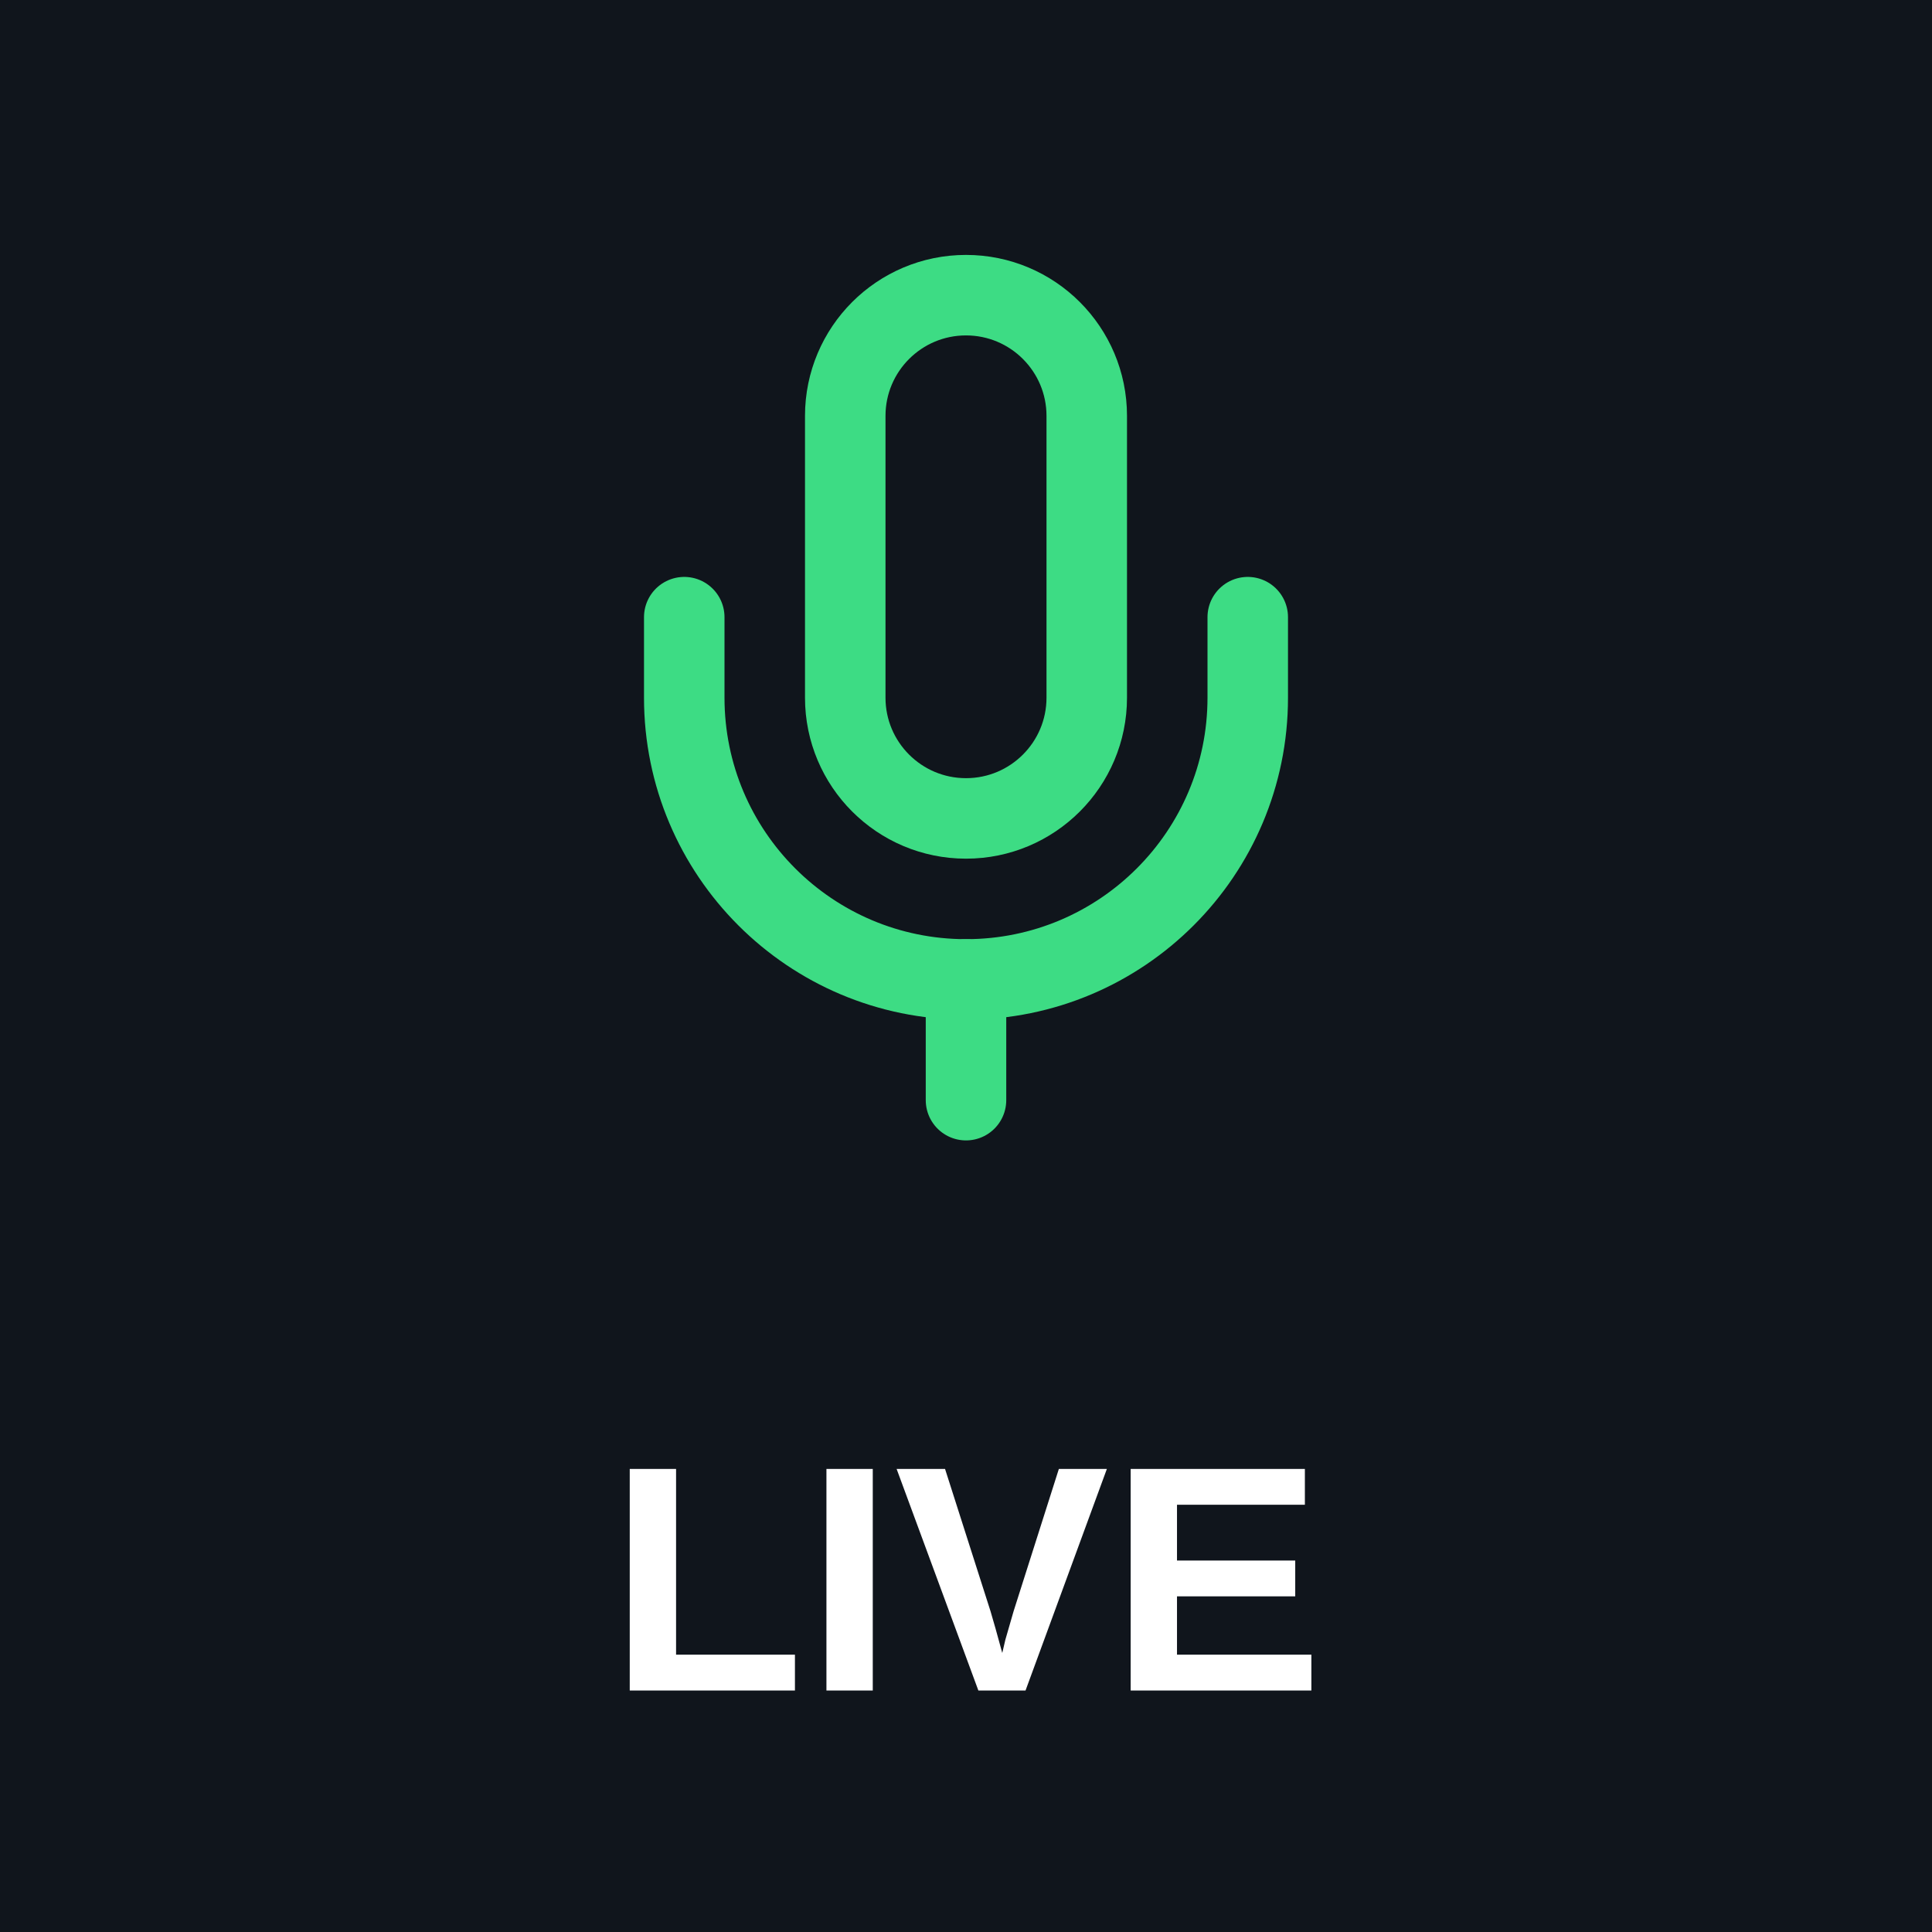
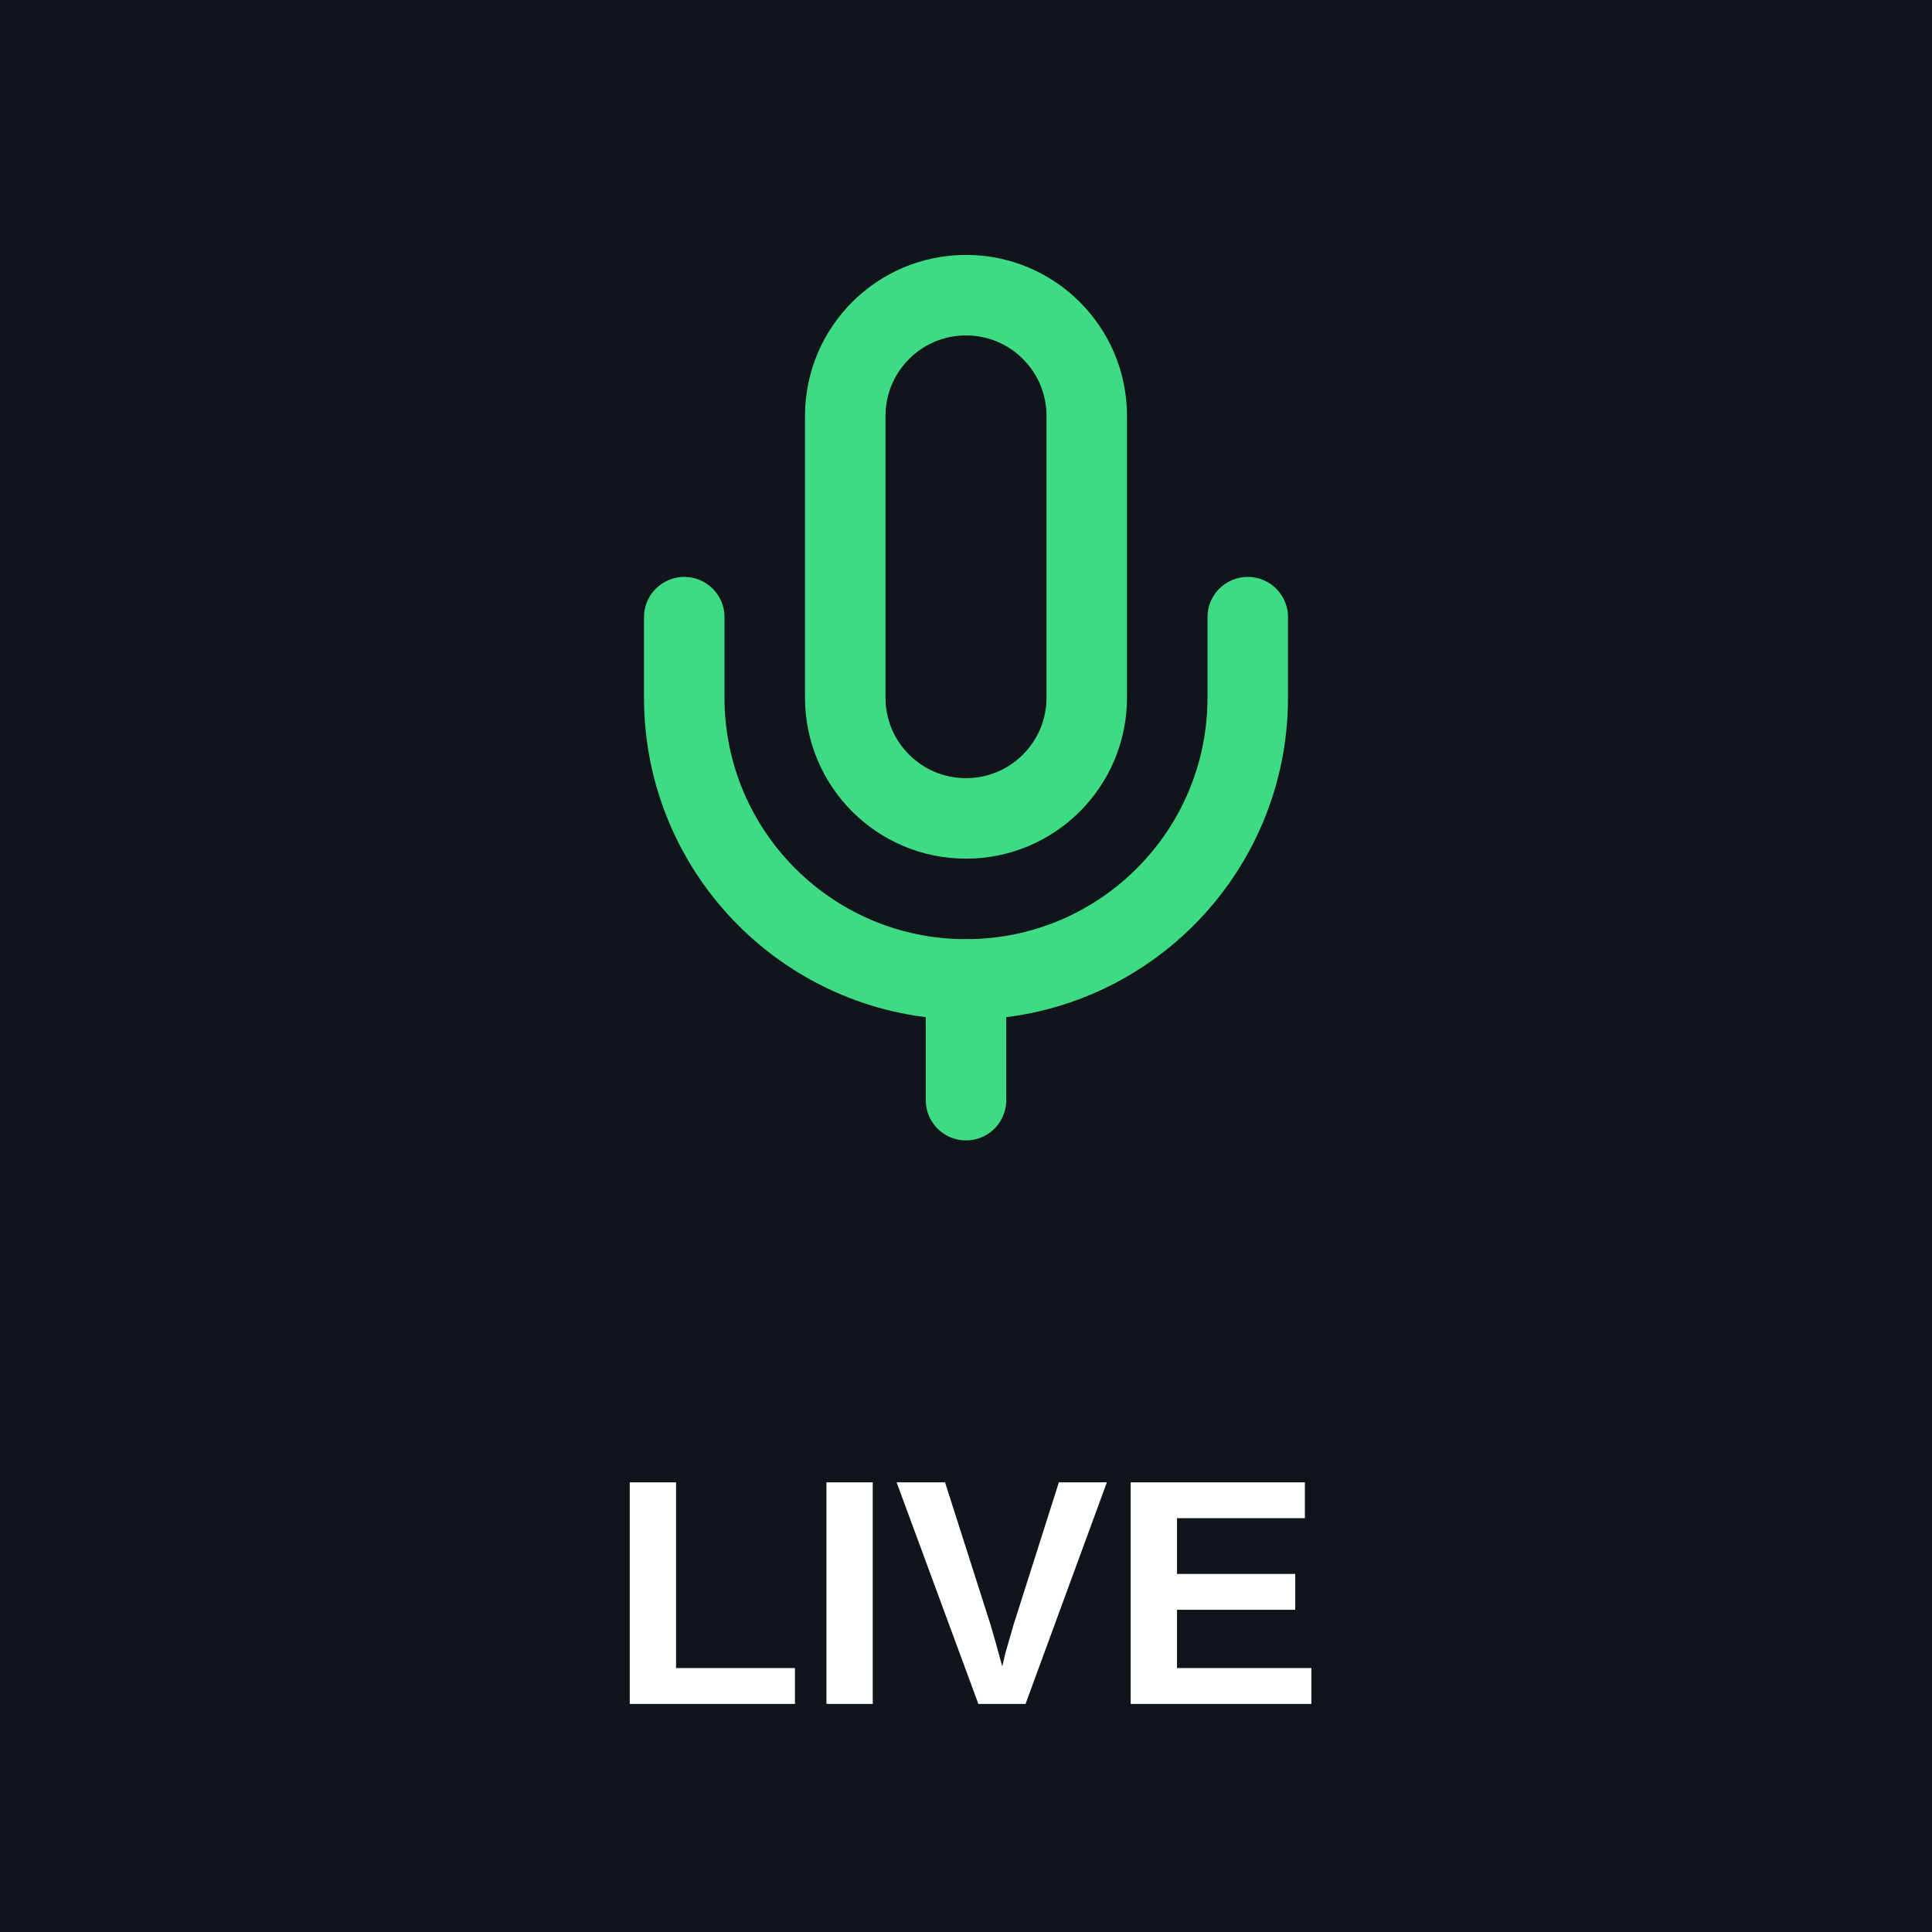
<svg xmlns="http://www.w3.org/2000/svg" width="144" height="144" viewBox="0 0 144 144">
-   <rect width="144" height="144" fill="#10151c" />
-   <g transform="translate(36 16) scale(3)" fill="none" stroke="#3ddc84" stroke-width="2" stroke-linecap="round" stroke-linejoin="round">
+   <rect width="144" height="144" fill="rgb(16,21,28)" />
+   <g transform="translate(36 16) scale(3)" fill="none" stroke="rgb(61,220,132)" stroke-width="2" stroke-linecap="round" stroke-linejoin="round">
    <path d="M12 2a3 3 0 0 0-3 3v7a3 3 0 0 0 6 0V5a3 3 0 0 0-3-3Z" />
    <path d="M19 10v2a7 7 0 0 1-14 0v-2" />
    <path d="M12 19v3" />
  </g>
-   <text x="72" y="126" text-anchor="middle" font-family="Arial, Helvetica, sans-serif" font-weight="bold" font-size="24" fill="#ffffff">LIVE</text>
+   <text x="72" y="127" text-anchor="middle" font-family="Arial, Helvetica, sans-serif" font-weight="bold" font-size="24" fill="rgb(255,255,255)">LIVE</text>
</svg>
